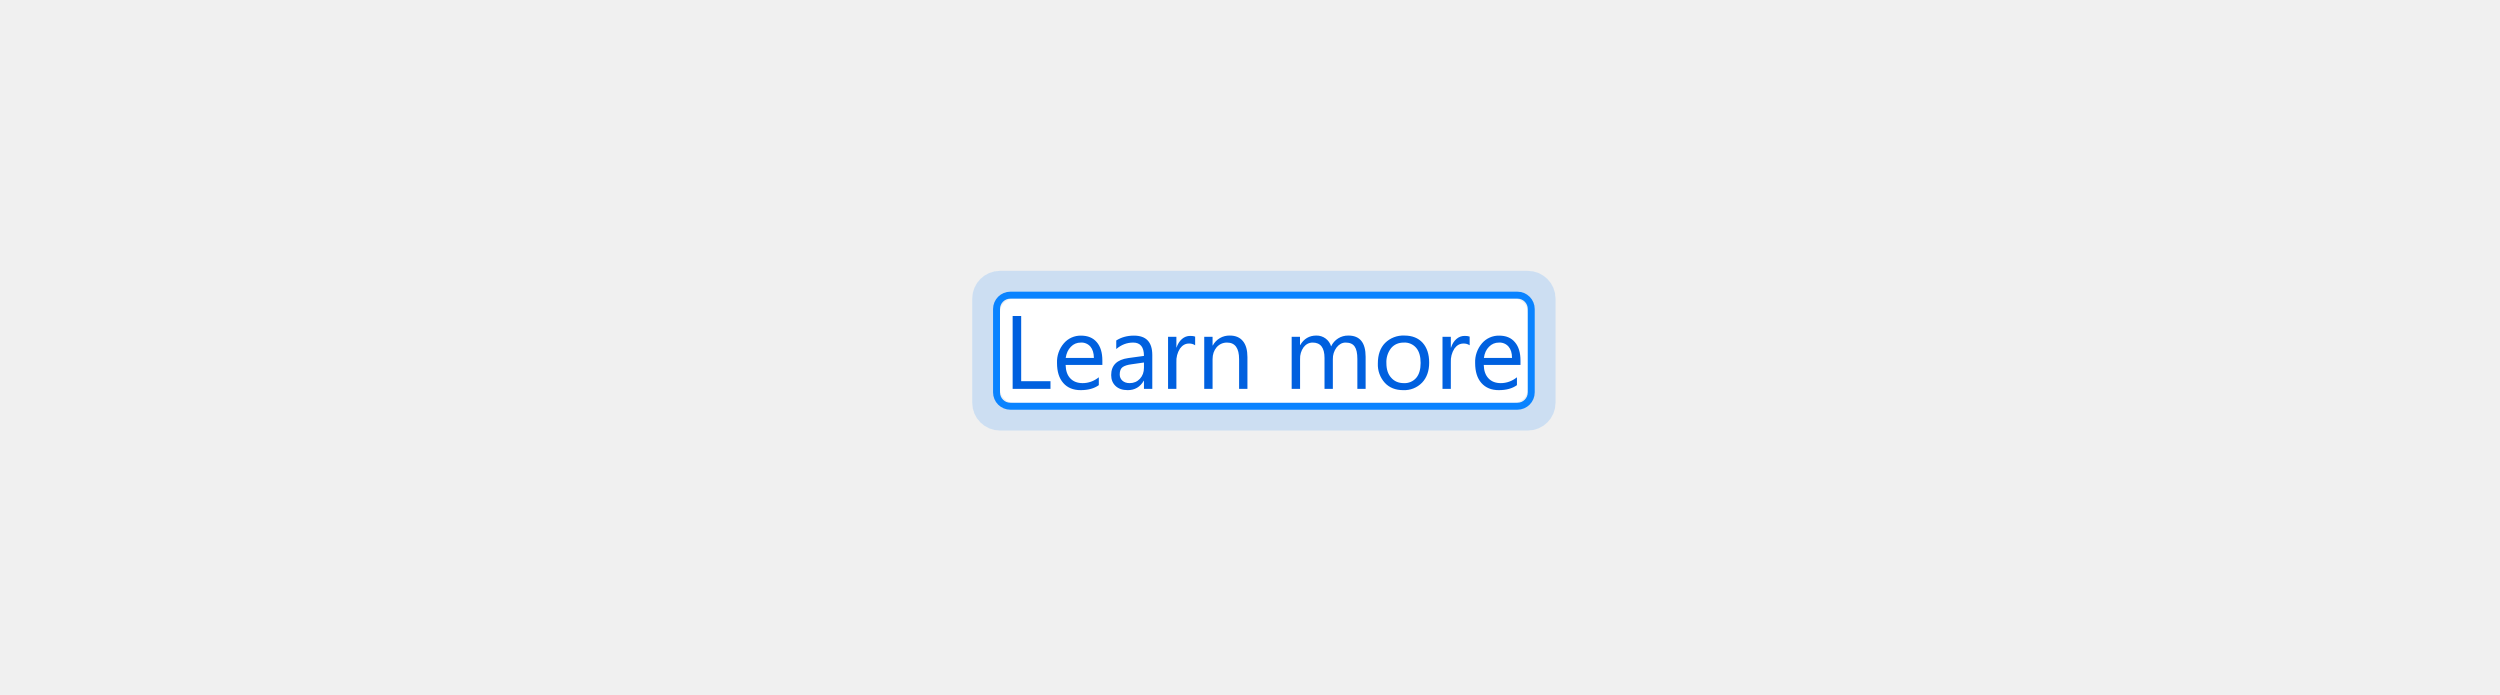
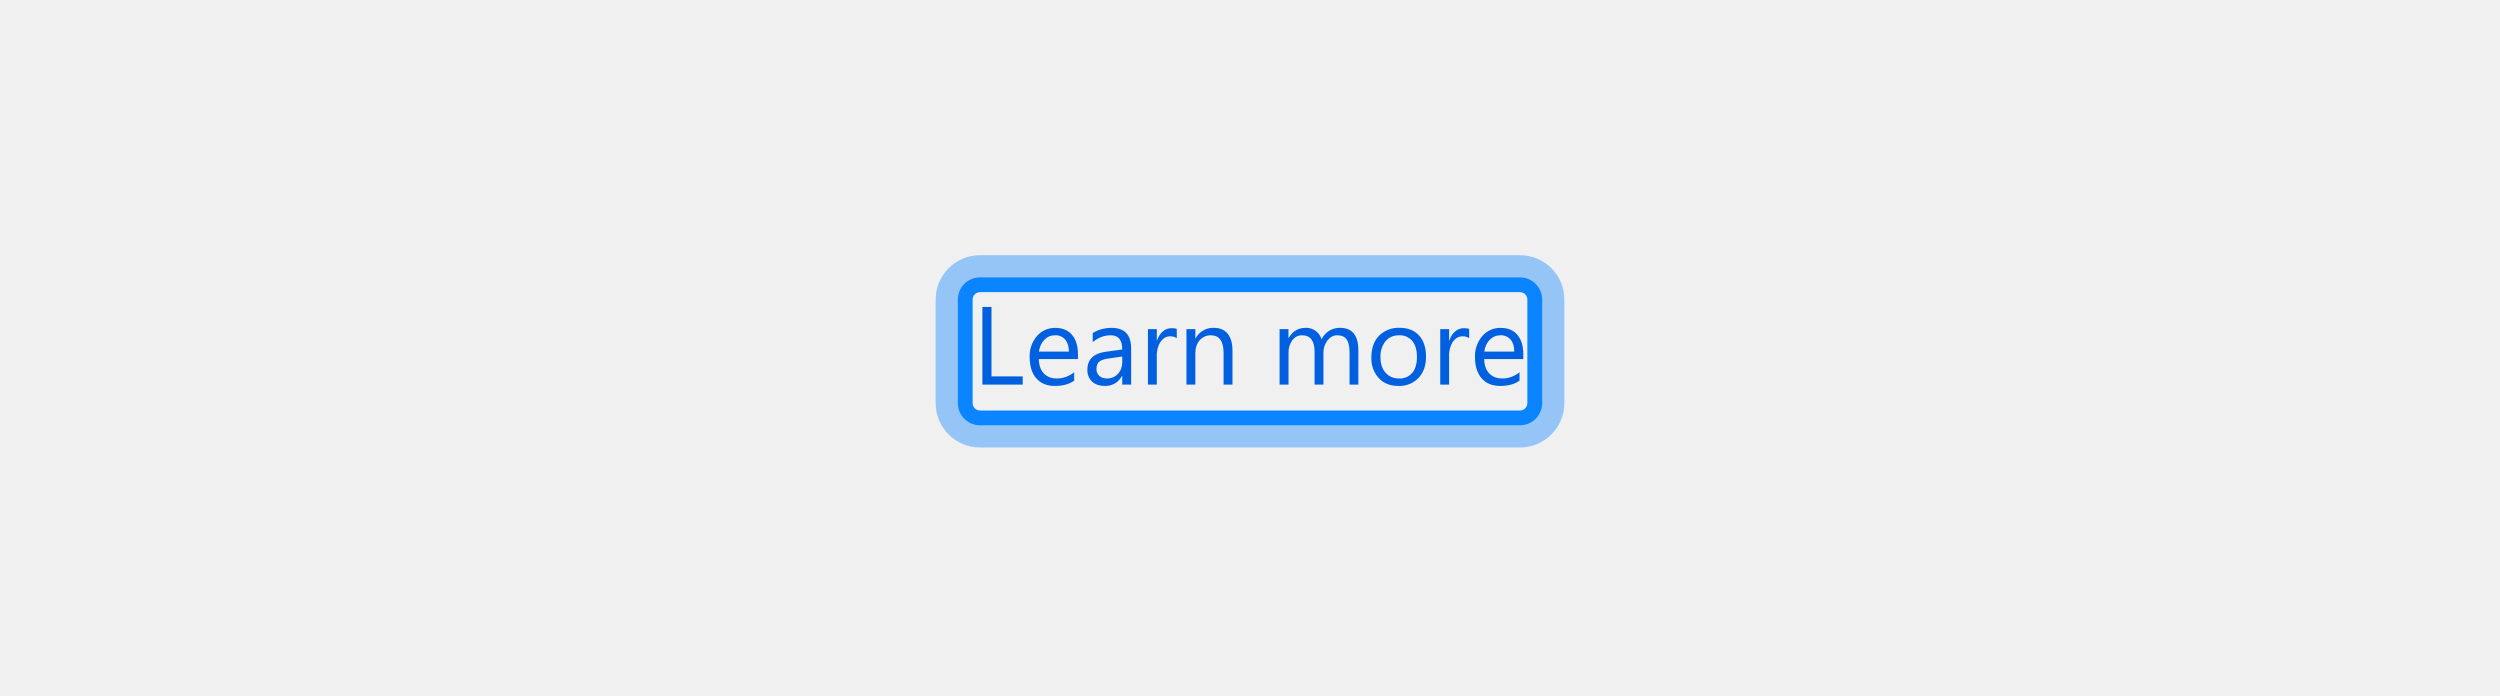
- <svg xmlns="http://www.w3.org/2000/svg" xmlns:xlink="http://www.w3.org/1999/xlink" style="background:#f9f9fa" viewBox="0 0 360 100">
-   <defs>
-     <rect id="a" width="76" height="15" rx="2" />
-   </defs>
-   <g fill="none" fill-rule="evenodd">
-     <g transform="translate(144 43)">
-       <use fill="#FFFFFF" xlink:href="#a" />
-       <rect width="77" height="16" x="-.5" y="-.5" stroke="#0A84FF" rx="2" />
-       <rect width="80" height="19" x="-2" y="-2" stroke="#0A84FF" stroke-opacity=".3" stroke-width="4" opacity=".52" rx="2" />
-     </g>
-     <path fill="#0060DF" d="M151.27 56h-5.45V45.5h1.23v9.39h4.22V56zm7.48-3.45h-5.3c.02.84.24 1.48.67 1.93.43.46 1.02.69 1.78.69.84 0 1.62-.28 2.33-.84v1.13c-.66.48-1.54.72-2.62.72-1.06 0-1.9-.34-2.5-1.03-.6-.68-.9-1.64-.9-2.87a4.1 4.1 0 0 1 .99-2.85 3.18 3.18 0 0 1 2.46-1.1c.98 0 1.74.31 2.28.95.54.63.8 1.51.8 2.64v.63zm-1.23-1.02c-.01-.7-.18-1.23-.5-1.62a1.7 1.7 0 0 0-1.38-.58c-.57 0-1.05.2-1.44.61-.4.4-.64.94-.74 1.6h4.06zm8.41 4.47h-1.2v-1.17h-.03c-.52.9-1.3 1.35-2.3 1.35-.75 0-1.34-.2-1.76-.6-.42-.4-.63-.92-.63-1.57 0-1.4.82-2.22 2.47-2.45l2.25-.31c0-1.28-.52-1.92-1.55-1.92-.9 0-1.71.31-2.44.93v-1.23c.74-.47 1.58-.7 2.55-.7 1.76 0 2.64.93 2.64 2.8V56zm-1.2-3.8l-1.81.26c-.56.07-.98.21-1.26.4-.28.2-.42.56-.42 1.06 0 .37.13.67.39.9.26.23.6.35 1.04.35.6 0 1.09-.21 1.48-.63.39-.42.58-.95.58-1.59v-.74zm7.37-2.48a1.47 1.47 0 0 0-.9-.25c-.52 0-.94.25-1.29.73a3.35 3.35 0 0 0-.51 1.98V56h-1.2v-7.5h1.2v1.55h.02c.18-.53.44-.94.79-1.24.35-.3.74-.44 1.18-.44.31 0 .55.03.71.1v1.25zm7.53 6.28h-1.2v-4.28c0-1.59-.58-2.39-1.74-2.39-.6 0-1.1.23-1.5.68-.38.45-.58 1.02-.58 1.71V56h-1.2v-7.5h1.2v1.25h.03a2.7 2.7 0 0 1 2.46-1.43c.82 0 1.45.27 1.88.8.44.53.65 1.3.65 2.3V56zm17.03 0h-1.2v-4.3c0-.84-.13-1.44-.39-1.8-.26-.38-.69-.57-1.3-.57-.5 0-.94.24-1.3.7a2.69 2.69 0 0 0-.54 1.7V56h-1.2v-4.45c0-1.48-.57-2.22-1.7-2.22-.53 0-.97.23-1.31.67a2.74 2.74 0 0 0-.51 1.72V56H186v-7.5h1.2v1.19h.03c.53-.91 1.3-1.37 2.33-1.37a2.17 2.17 0 0 1 2.12 1.56 2.68 2.68 0 0 1 2.49-1.56c1.65 0 2.48 1.02 2.48 3.06V56zm5.4.18c-1.1 0-2-.35-2.65-1.06a3.9 3.9 0 0 1-1-2.78c0-1.26.35-2.25 1.04-2.95a3.71 3.71 0 0 1 2.79-1.07c1.11 0 1.99.35 2.62 1.04.62.69.94 1.64.94 2.86 0 1.2-.34 2.16-1.02 2.88a3.55 3.55 0 0 1-2.72 1.08zm.09-6.85c-.77 0-1.38.27-1.83.8a3.23 3.23 0 0 0-.68 2.16c0 .9.23 1.6.69 2.1.45.52 1.06.78 1.82.78a2.2 2.2 0 0 0 1.79-.76c.42-.5.63-1.22.63-2.15 0-.93-.21-1.66-.63-2.16a2.19 2.19 0 0 0-1.8-.77zm9.48.39a1.47 1.47 0 0 0-.91-.25c-.51 0-.94.25-1.29.73a3.35 3.35 0 0 0-.51 1.98V56h-1.2v-7.5h1.2v1.55h.03c.17-.53.43-.94.78-1.24.35-.3.74-.44 1.18-.44.31 0 .55.03.72.1v1.25zm7.33 2.83h-5.3c.02.84.25 1.48.68 1.93.43.46 1.02.69 1.77.69.84 0 1.62-.28 2.33-.84v1.13c-.66.48-1.53.72-2.62.72-1.06 0-1.89-.34-2.5-1.03-.6-.68-.9-1.64-.9-2.87a4.1 4.1 0 0 1 .99-2.85 3.18 3.18 0 0 1 2.46-1.1c.99 0 1.75.31 2.28.95.54.63.8 1.51.8 2.64v.63zm-1.23-1.02c0-.7-.17-1.23-.5-1.62a1.7 1.7 0 0 0-1.38-.58c-.56 0-1.04.2-1.44.61-.4.4-.64.94-.73 1.6h4.05z" />
+ <svg xmlns="http://www.w3.org/2000/svg" width="338" height="94" viewBox="0 0 338 94">
+   <g fill="none">
+     <path fill="#0A84FF" d="M132.5,39.5 C131.948,39.5 131.5,39.948 131.5,40.5 L131.5,54.5 C131.5,55.052 131.948,55.5 132.5,55.5 L205.5,55.5 C206.052,55.5 206.5,55.052 206.5,54.5 L206.5,40.5 C206.5,39.948 206.052,39.5 205.5,39.5 L132.5,39.5 Z M132.5,37.5 L205.5,37.5 C207.157,37.5 208.5,38.843 208.5,40.5 L208.5,54.5 C208.5,56.157 207.157,57.5 205.5,57.5 L132.5,57.5 C130.843,57.5 129.5,56.157 129.5,54.5 L129.5,40.5 C129.5,38.843 130.843,37.5 132.5,37.5 Z" />
+     <path fill="#0A84FF" fill-opacity=".4" d="M132.5,38.5 C131.395,38.5 130.5,39.395 130.5,40.5 L130.5,54.5 C130.5,55.605 131.395,56.5 132.5,56.5 L205.5,56.5 C206.605,56.5 207.5,55.605 207.5,54.5 L207.5,40.5 C207.5,39.395 206.605,38.5 205.5,38.5 L132.5,38.5 Z M132.5,34.5 L205.5,34.5 C208.814,34.5 211.5,37.186 211.5,40.5 L211.5,54.5 C211.5,57.814 208.814,60.5 205.5,60.5 L132.5,60.5 C129.186,60.5 126.5,57.814 126.5,54.5 L126.5,40.5 C126.5,37.186 129.186,34.5 132.5,34.5 Z" />
+     <path fill="#0060DF" d="M138.27,52 L132.82,52 L132.82,41.5 L134.05,41.5 L134.05,50.89 L138.27,50.89 L138.27,52 Z M145.75,48.55 L140.45,48.55 C140.47,49.39 140.69,50.03 141.12,50.48 C141.55,50.94 142.14,51.17 142.9,51.17 C143.74,51.17 144.52,50.89 145.23,50.33 L145.23,51.46 C144.57,51.94 143.69,52.18 142.61,52.18 C141.55,52.18 140.71,51.84 140.11,51.15 C139.51,50.47 139.21,49.51 139.21,48.28 C139.166,47.239 139.52,46.22 140.2,45.43 C140.816,44.717 141.717,44.314 142.66,44.33 C143.64,44.33 144.4,44.64 144.94,45.28 C145.48,45.91 145.74,46.79 145.74,47.92 L145.74,48.55 L145.75,48.55 Z M144.52,47.53 C144.51,46.83 144.34,46.3 144.02,45.91 C143.674,45.514 143.165,45.3 142.64,45.33 C142.07,45.33 141.59,45.53 141.2,45.94 C140.8,46.34 140.56,46.88 140.46,47.54 L144.52,47.54 L144.52,47.53 Z M152.93,52 L151.73,52 L151.73,50.83 L151.7,50.83 C151.18,51.73 150.4,52.18 149.4,52.18 C148.65,52.18 148.06,51.98 147.64,51.58 C147.22,51.18 147.01,50.66 147.01,50.01 C147.01,48.61 147.83,47.79 149.48,47.56 L151.73,47.25 C151.73,45.97 151.21,45.33 150.18,45.33 C149.28,45.33 148.47,45.64 147.74,46.26 L147.74,45.03 C148.48,44.56 149.32,44.33 150.29,44.33 C152.05,44.33 152.93,45.26 152.93,47.13 L152.93,52 Z M151.73,48.2 L149.92,48.46 C149.36,48.53 148.94,48.67 148.66,48.86 C148.38,49.06 148.24,49.42 148.24,49.92 C148.24,50.29 148.37,50.59 148.63,50.82 C148.89,51.05 149.23,51.17 149.67,51.17 C150.27,51.17 150.76,50.96 151.15,50.54 C151.54,50.12 151.73,49.59 151.73,48.95 L151.73,48.21 L151.73,48.2 Z M159.1,45.72 C158.835,45.541 158.519,45.453 158.2,45.47 C157.68,45.47 157.26,45.72 156.91,46.2 C156.538,46.791 156.36,47.483 156.4,48.18 L156.4,52 L155.2,52 L155.2,44.5 L156.4,44.5 L156.4,46.05 L156.42,46.05 C156.6,45.52 156.86,45.11 157.21,44.81 C157.56,44.51 157.95,44.37 158.39,44.37 C158.7,44.37 158.94,44.4 159.1,44.47 L159.1,45.72 Z M166.63,52 L165.43,52 L165.43,47.72 C165.43,46.13 164.85,45.33 163.69,45.33 C163.09,45.33 162.59,45.56 162.19,46.01 C161.81,46.46 161.61,47.03 161.61,47.72 L161.61,52 L160.41,52 L160.41,44.5 L161.61,44.5 L161.61,45.75 L161.64,45.75 C162.122,44.845 163.075,44.291 164.1,44.32 C164.92,44.32 165.55,44.59 165.98,45.12 C166.42,45.65 166.63,46.42 166.63,47.42 L166.63,52 Z M183.66,52 L182.46,52 L182.46,47.7 C182.46,46.86 182.33,46.26 182.07,45.9 C181.81,45.52 181.38,45.33 180.77,45.33 C180.27,45.33 179.83,45.57 179.47,46.03 C179.102,46.519 178.911,47.118 178.93,47.73 L178.93,52 L177.73,52 L177.73,47.55 C177.73,46.07 177.16,45.33 176.03,45.33 C175.5,45.33 175.06,45.56 174.72,46 C174.362,46.5 174.182,47.106 174.21,47.72 L174.21,52 L173,52 L173,44.5 L174.2,44.5 L174.2,45.69 L174.23,45.69 C174.76,44.78 175.53,44.32 176.56,44.32 C177.537,44.303 178.405,44.942 178.68,45.88 C179.126,44.911 180.104,44.298 181.17,44.32 C182.82,44.32 183.65,45.34 183.65,47.38 L183.65,52 L183.66,52 Z M189.06,52.18 C187.96,52.18 187.06,51.83 186.41,51.12 C185.725,50.36 185.366,49.362 185.41,48.34 C185.41,47.08 185.76,46.09 186.45,45.39 C187.189,44.658 188.201,44.27 189.24,44.32 C190.35,44.32 191.23,44.67 191.86,45.36 C192.48,46.05 192.8,47 192.8,48.22 C192.8,49.42 192.46,50.38 191.78,51.1 C191.071,51.834 190.08,52.228 189.06,52.18 Z M189.15,45.33 C188.38,45.33 187.77,45.6 187.32,46.13 C186.84,46.744 186.599,47.512 186.64,48.29 C186.64,49.19 186.87,49.89 187.33,50.39 C187.78,50.91 188.39,51.17 189.15,51.17 C189.832,51.208 190.494,50.928 190.94,50.41 C191.36,49.91 191.57,49.19 191.57,48.26 C191.57,47.33 191.36,46.6 190.94,46.1 C190.495,45.575 189.828,45.289 189.14,45.33 L189.15,45.33 Z M198.63,45.72 C198.362,45.539 198.043,45.451 197.72,45.47 C197.21,45.47 196.78,45.72 196.43,46.2 C196.058,46.791 195.88,47.483 195.92,48.18 L195.92,52 L194.72,52 L194.72,44.5 L195.92,44.5 L195.92,46.05 L195.95,46.05 C196.12,45.52 196.38,45.11 196.73,44.81 C197.08,44.51 197.47,44.37 197.91,44.37 C198.22,44.37 198.46,44.4 198.63,44.47 L198.63,45.72 Z M205.96,48.55 L200.66,48.55 C200.68,49.39 200.91,50.03 201.34,50.48 C201.77,50.94 202.36,51.17 203.11,51.17 C203.95,51.17 204.73,50.89 205.44,50.33 L205.44,51.46 C204.78,51.94 203.91,52.18 202.82,52.18 C201.76,52.18 200.93,51.84 200.32,51.15 C199.72,50.47 199.42,49.51 199.42,48.28 C199.376,47.239 199.73,46.22 200.41,45.43 C201.026,44.717 201.927,44.314 202.87,44.33 C203.86,44.33 204.62,44.64 205.15,45.28 C205.69,45.91 205.95,46.79 205.95,47.92 L205.95,48.55 L205.96,48.55 Z M204.73,47.53 C204.73,46.83 204.56,46.3 204.23,45.91 C203.884,45.514 203.375,45.3 202.85,45.33 C202.29,45.33 201.81,45.53 201.41,45.94 C201.01,46.34 200.77,46.88 200.68,47.54 L204.73,47.54 L204.73,47.53 Z" />
  </g>
</svg>
